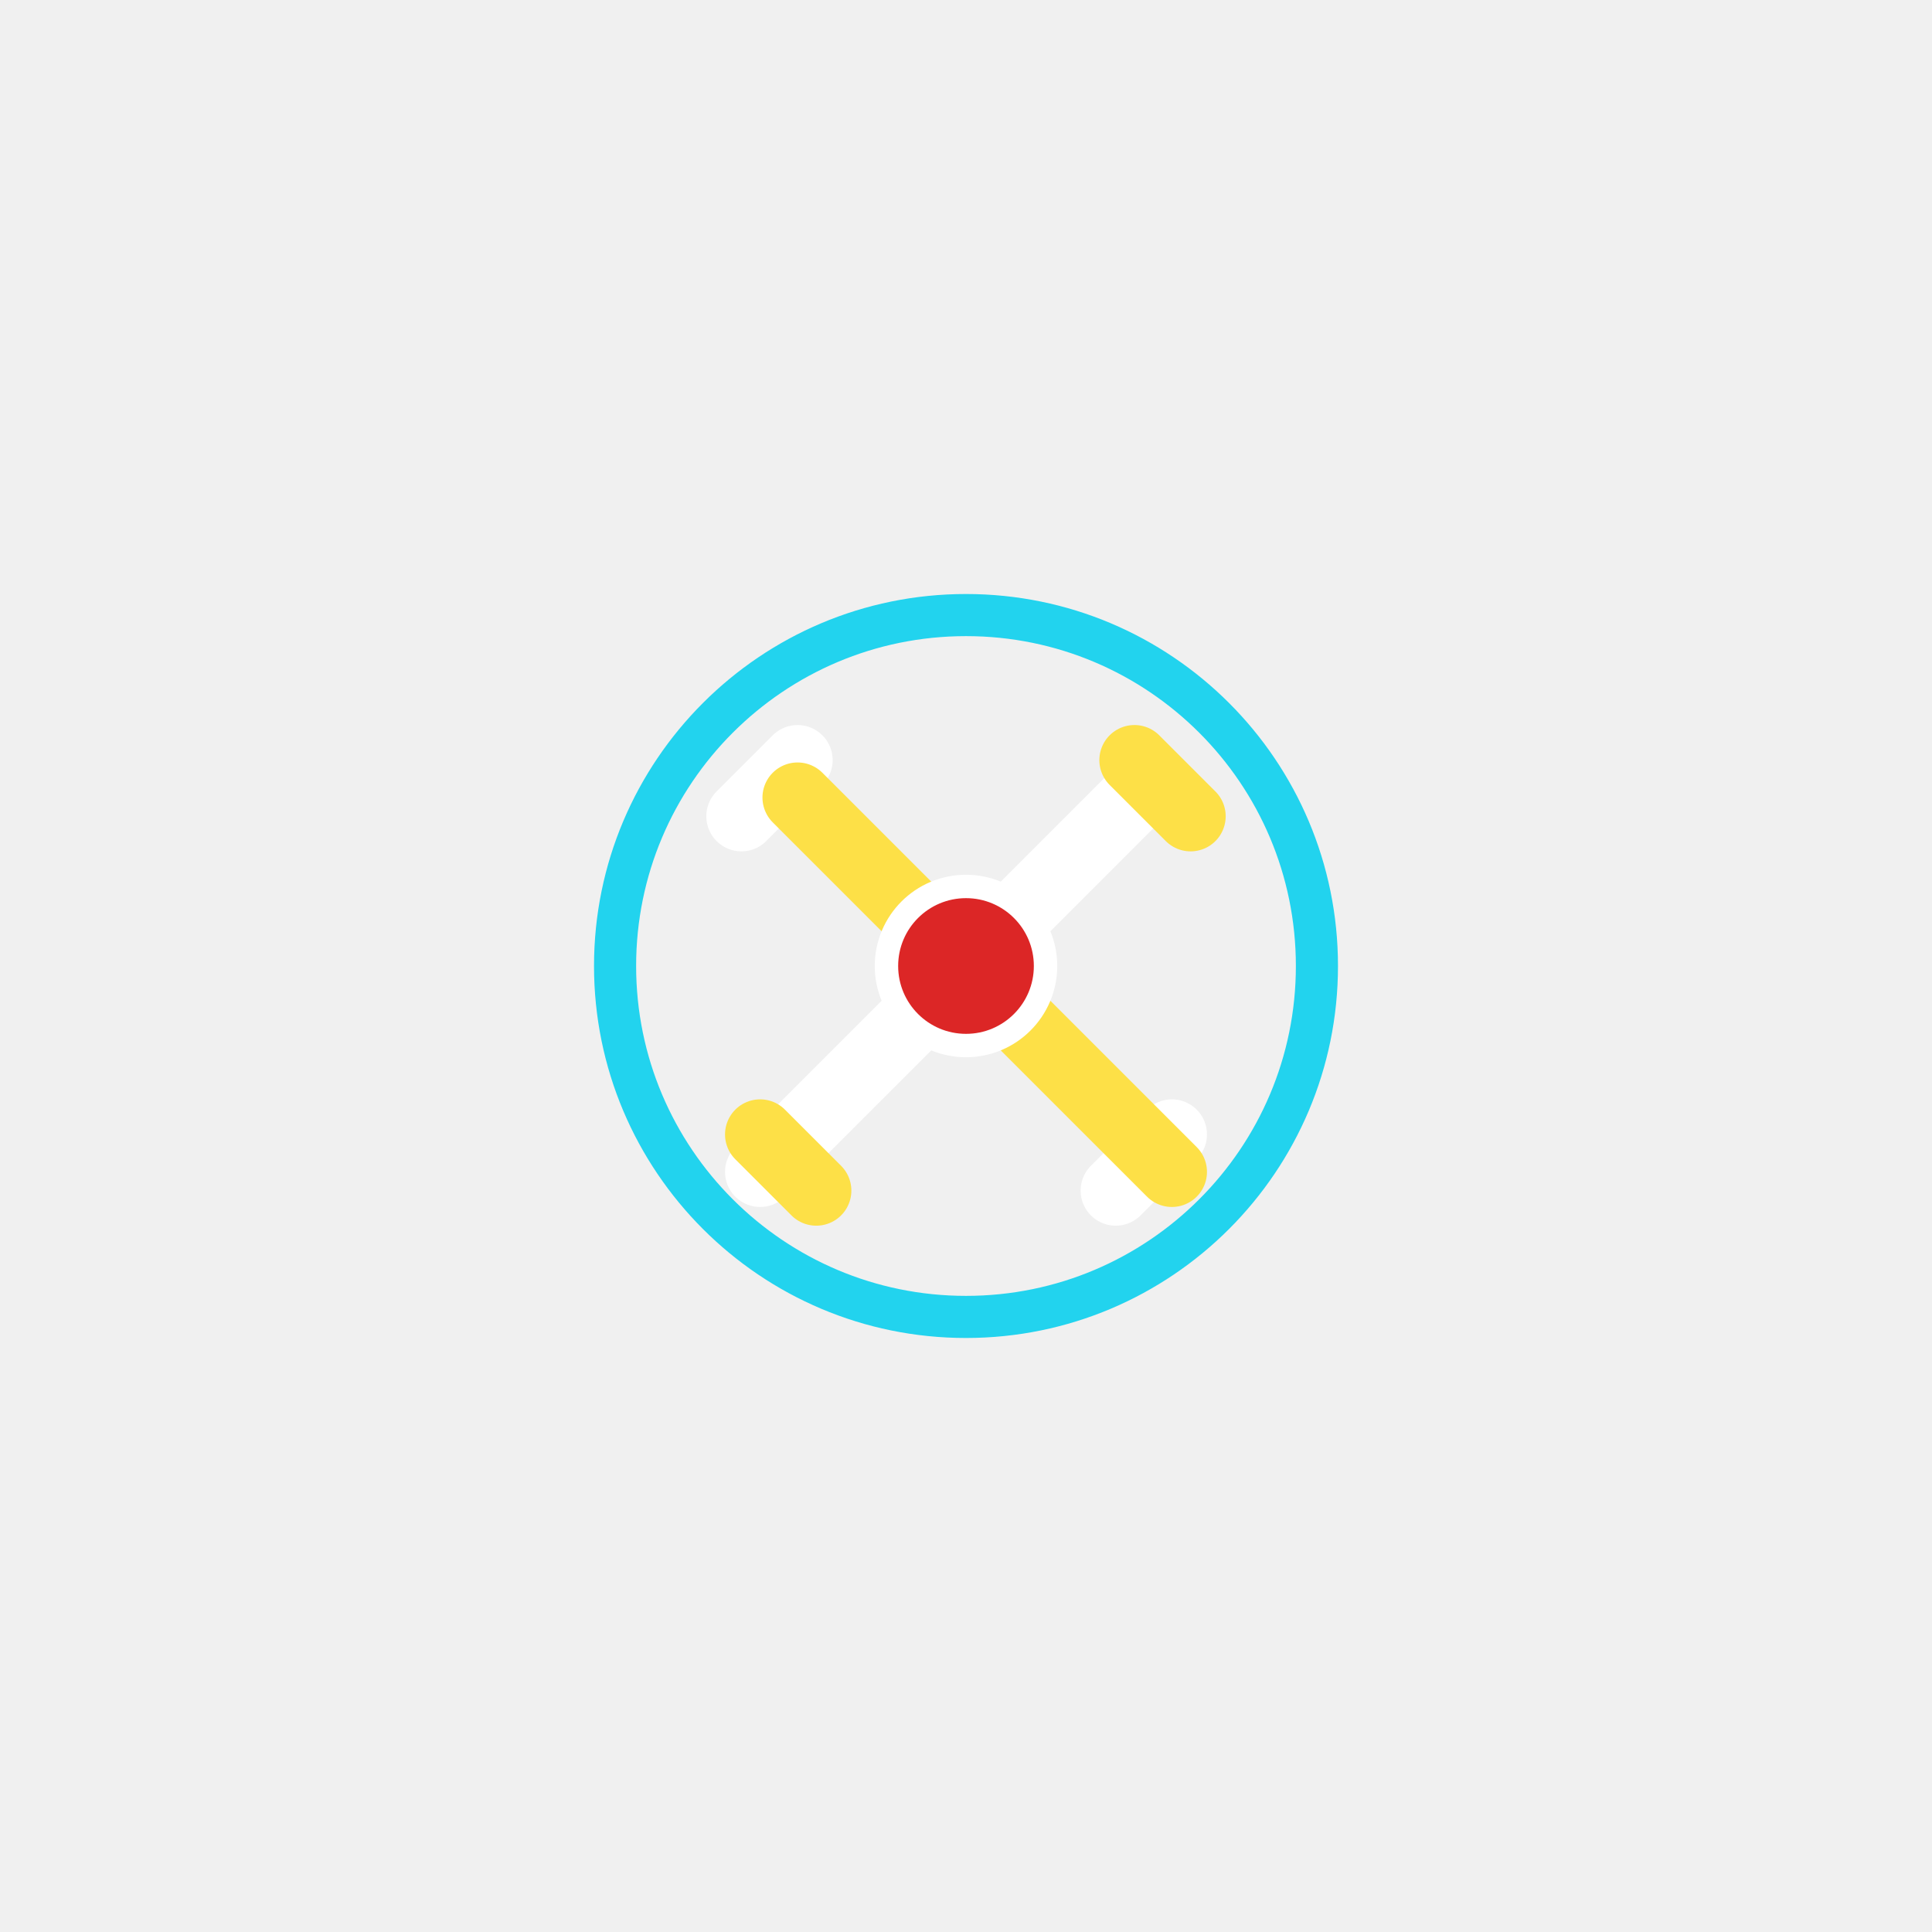
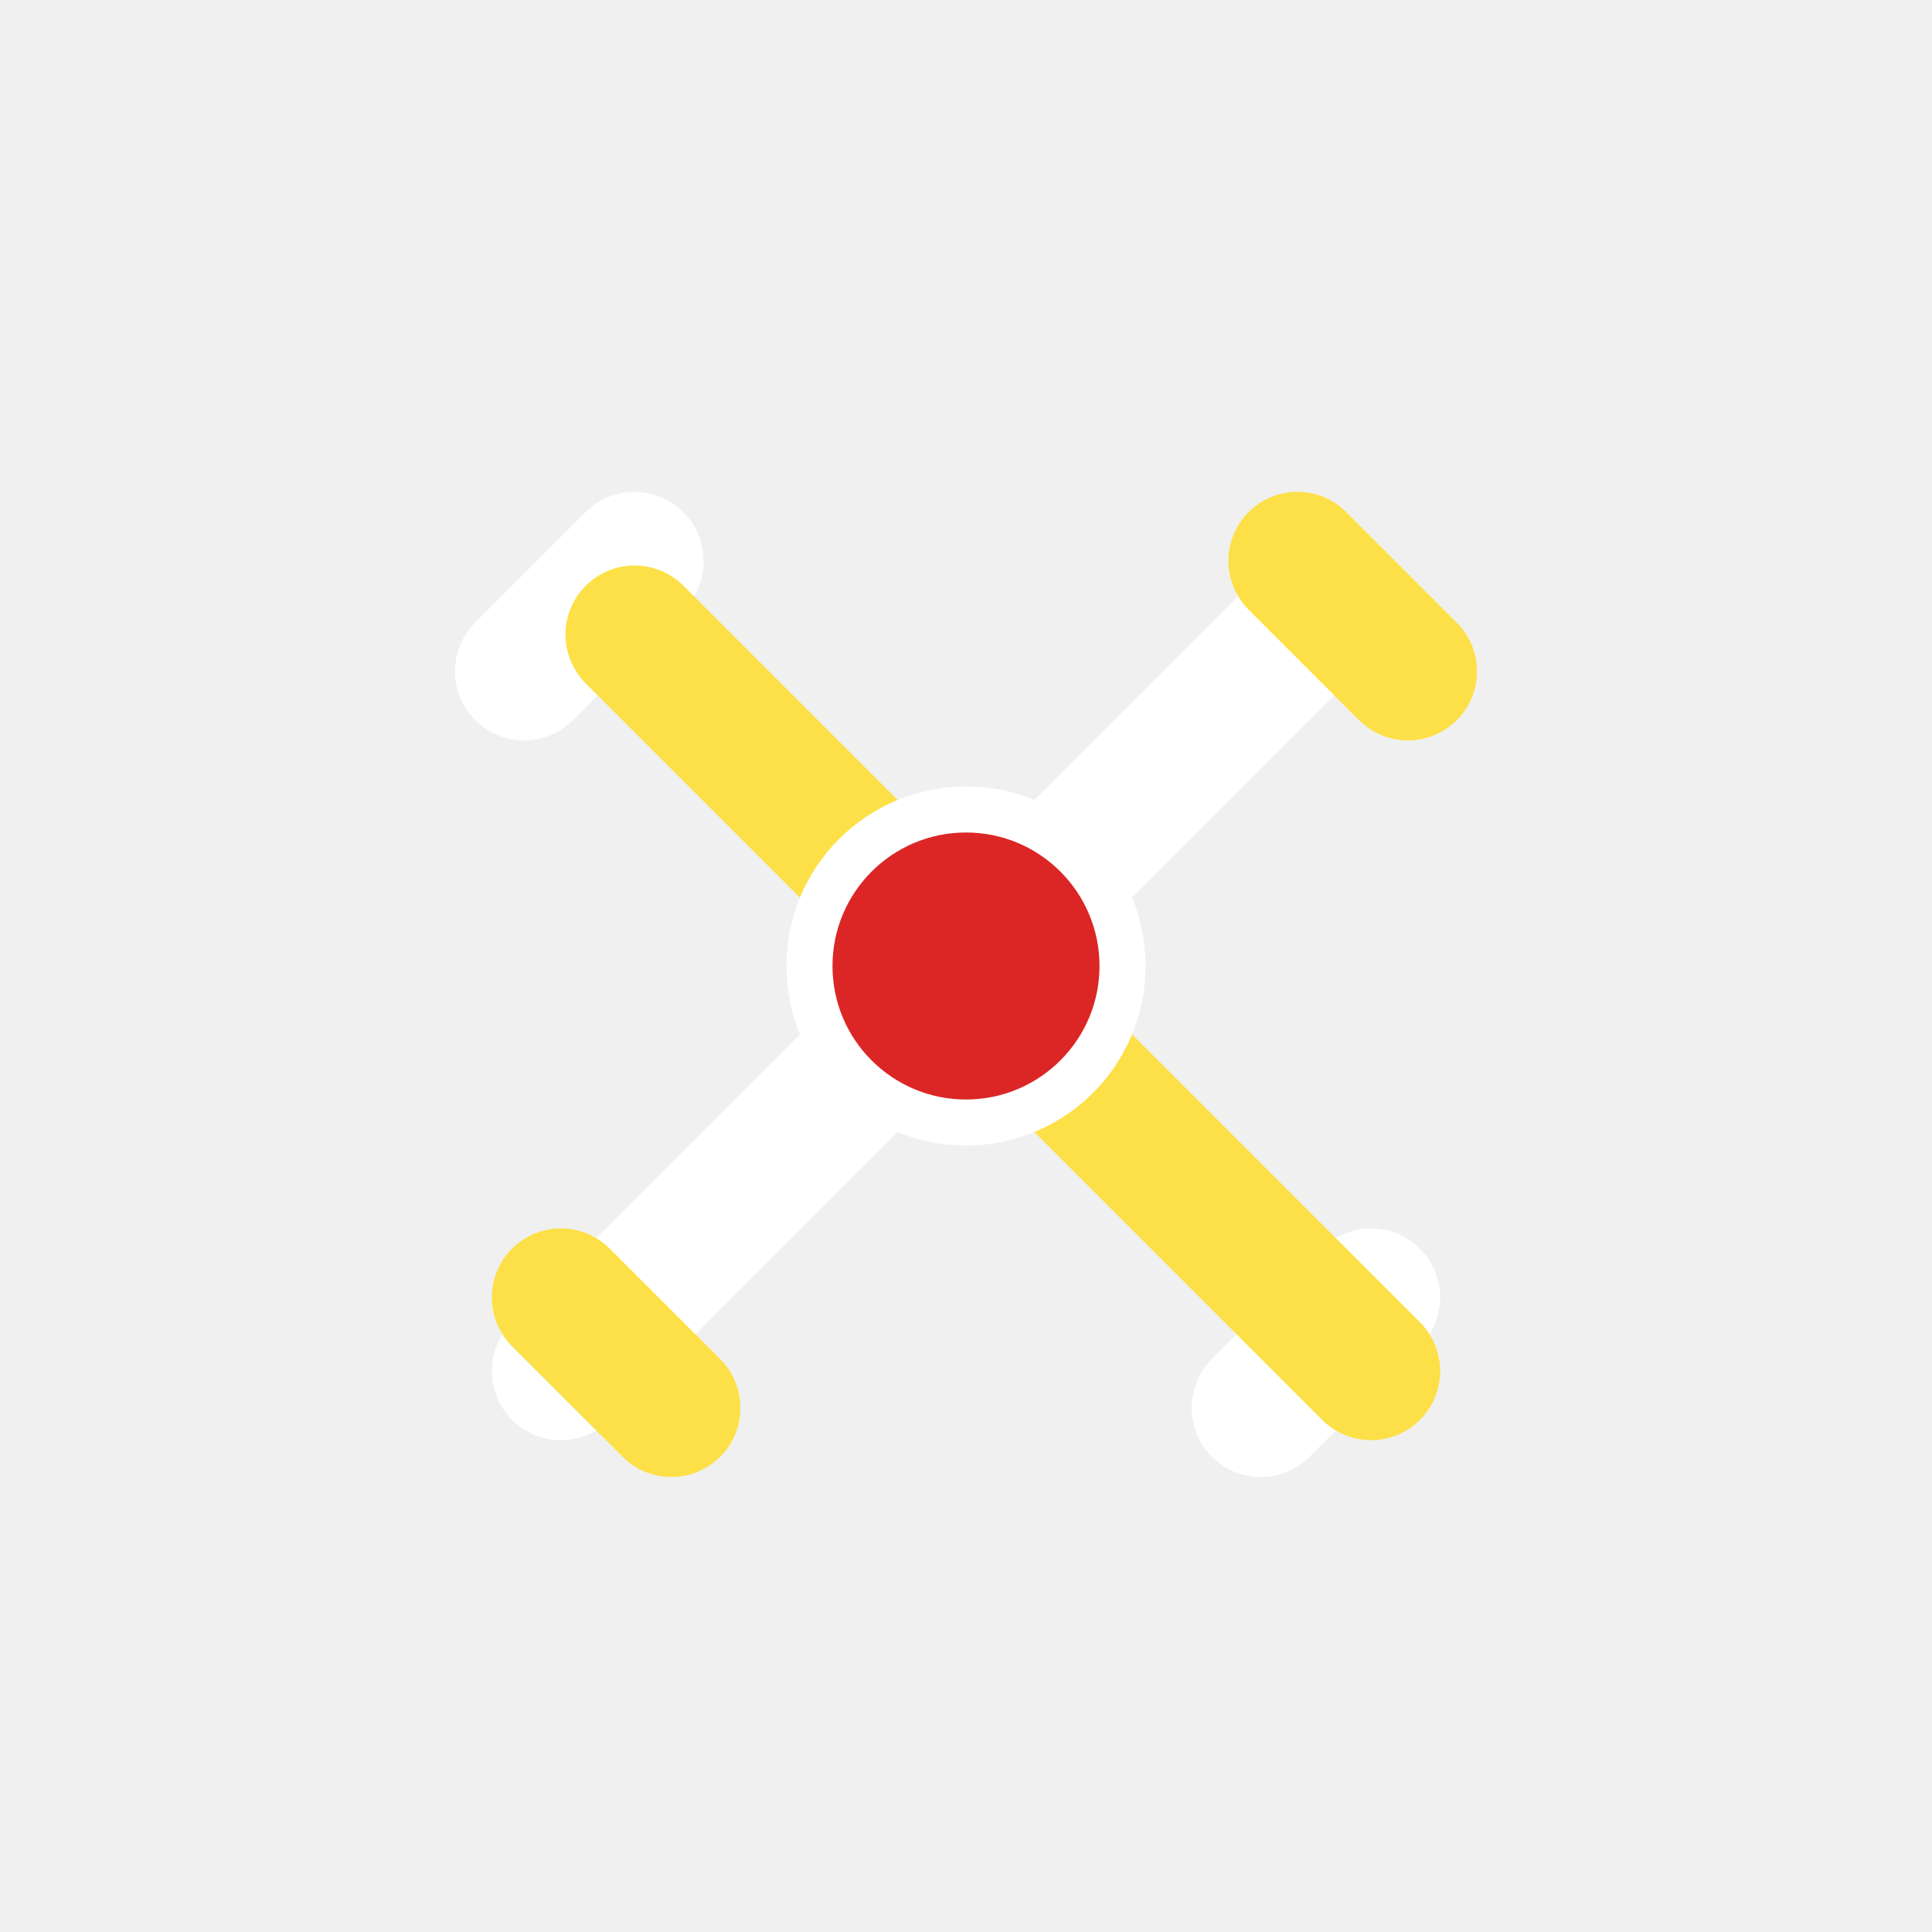
<svg xmlns="http://www.w3.org/2000/svg" viewBox="0 0 512 512">
-   <g transform="translate(256 256) scale(0.62) translate(-256 -256)">
-     <circle cx="256" cy="256" r="150" fill="none" stroke="#22d3ee" stroke-width="18" />
+   <g transform="translate(256 256) scale(1.22) translate(-256 -256)">
    <path d="M168 344 L328 184 M184 168 l-24 24 M344 328 l-24 24" stroke="#fff" stroke-width="30" stroke-linecap="round" />
    <path d="M344 344 L184 184 M328 168 l24 24 M168 328 l24 24" stroke="#fde047" stroke-width="30" stroke-linecap="round" />
    <circle cx="256" cy="256" r="34" fill="#dc2626" stroke="#fff" stroke-width="10" />
  </g>
</svg>
